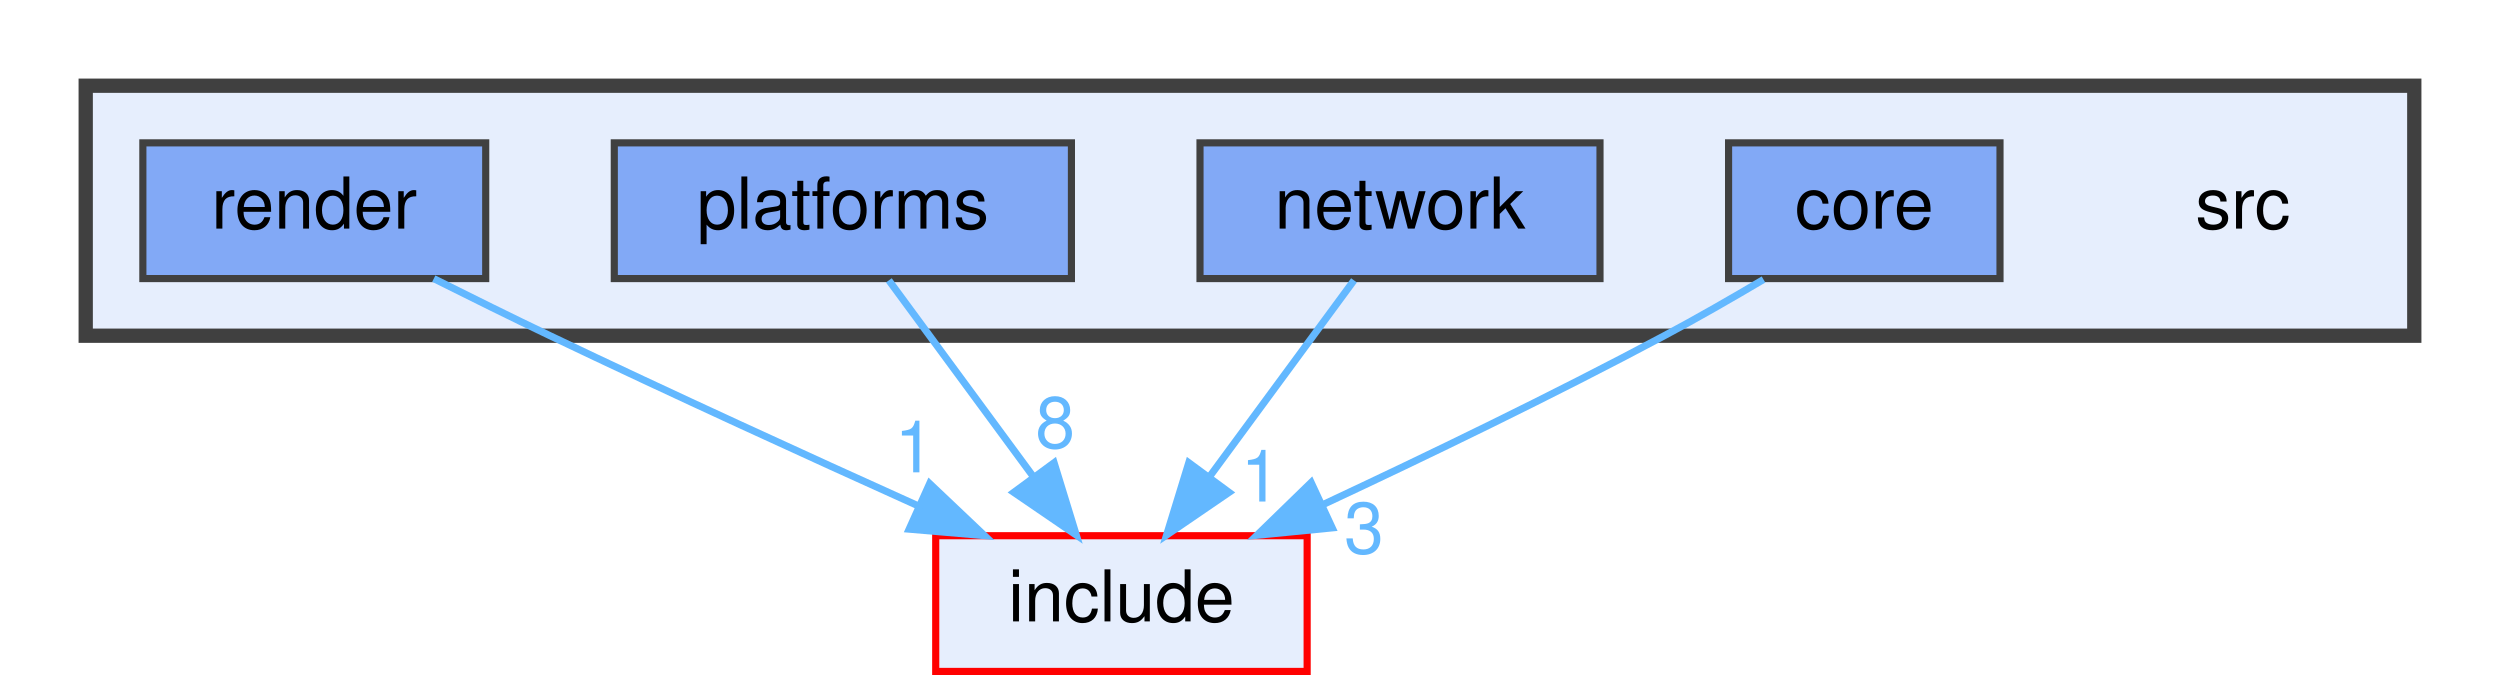
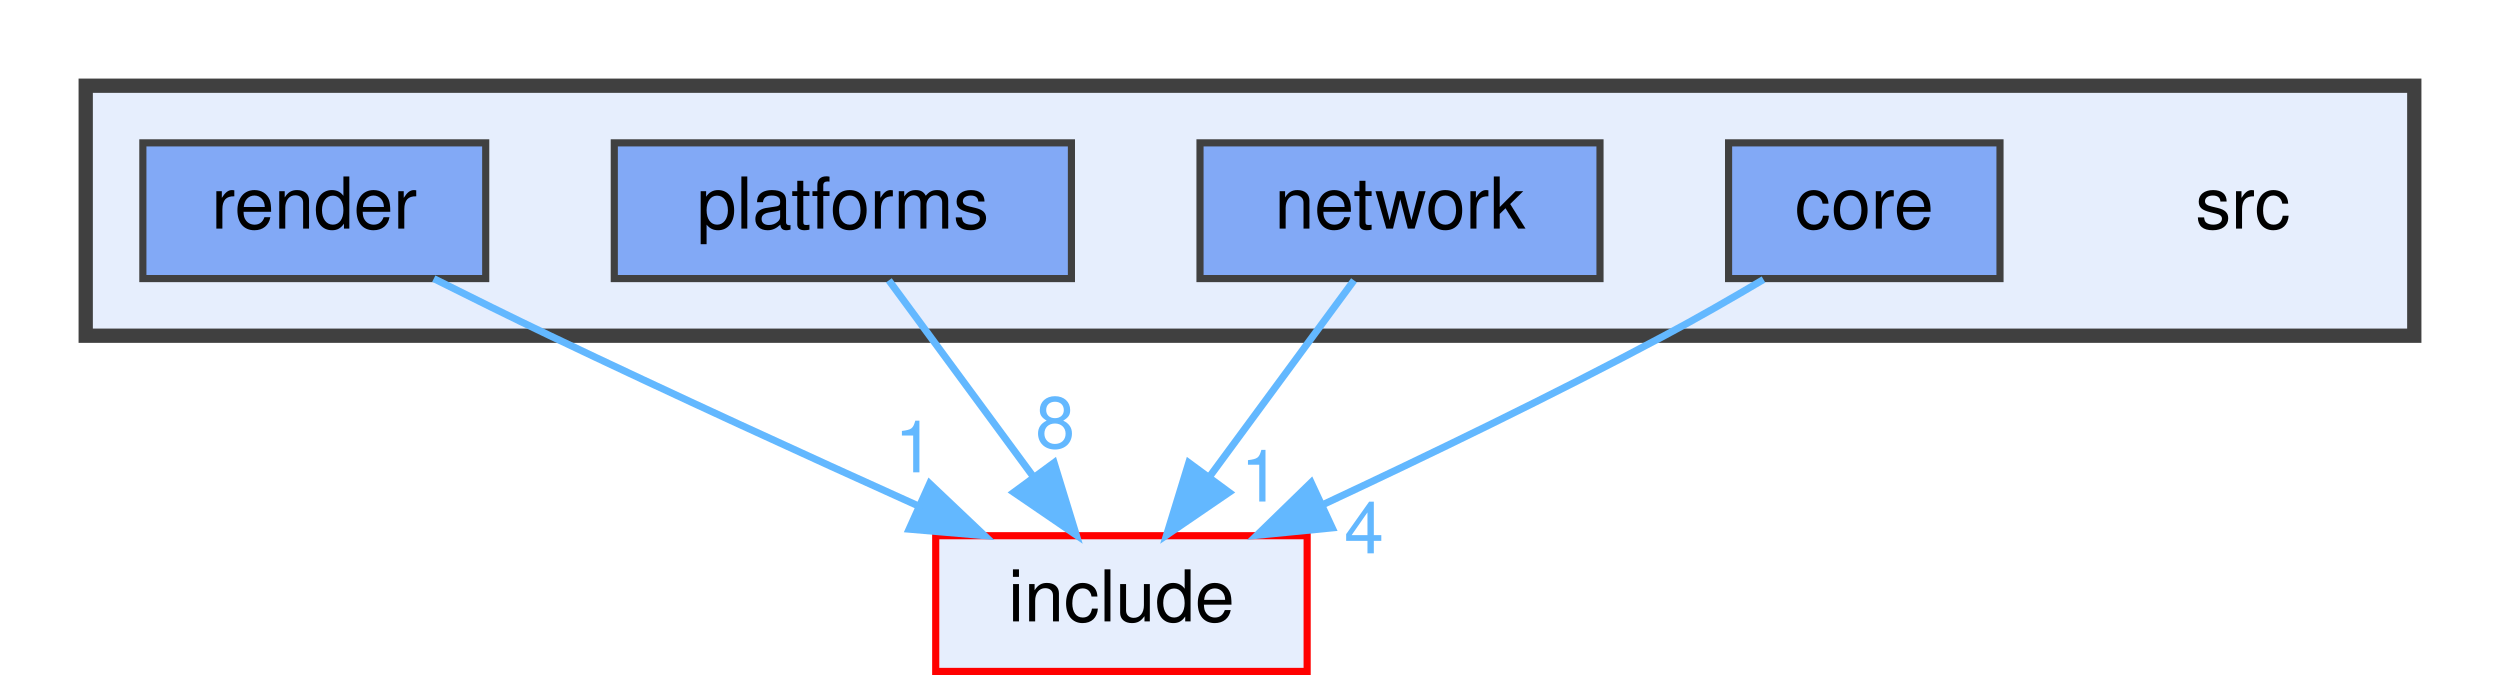
<svg xmlns="http://www.w3.org/2000/svg" xmlns:xlink="http://www.w3.org/1999/xlink" width="350pt" height="98pt" viewBox="0.00 0.00 350.00 98.00">
  <g id="graph0" class="graph" transform="scale(1 1) rotate(0) translate(4 94)">
    <g id="clust1" class="cluster">
      <g id="a_clust1">
        <a xlink:href="dir_68267d1309a1af8e8297ef4c3efbcdba.html" target="_top">
          <polygon fill="#e6eefd" stroke="#404040" stroke-width="2" points="8,-47 8,-82 334,-82 334,-47 8,-47" />
        </a>
      </g>
    </g>
    <g id="node1" class="node">
      <text text-anchor="middle" x="310" y="-62" font-family="Helvetica,sans-Serif" font-size="10.00">src</text>
    </g>
    <g id="node2" class="node">
      <g id="a_node2">
        <a xlink:href="dir_aebb8dcc11953d78e620bbef0b9e2183.html" target="_top" xlink:title="core">
          <polygon fill="#82a9f6" stroke="#404040" points="276,-74 238,-74 238,-55 276,-55 276,-74" />
          <text text-anchor="middle" x="257" y="-62" font-family="Helvetica,sans-Serif" font-size="10.00">core</text>
        </a>
      </g>
    </g>
    <g id="node6" class="node">
      <g id="a_node6">
        <a xlink:href="dir_d44c64559bbebec7f509842c48db8b23.html" target="_top" xlink:title="include">
          <polygon fill="#e6eefd" stroke="red" points="179,-19 127,-19 127,0 179,0 179,-19" />
          <text text-anchor="middle" x="153" y="-7" font-family="Helvetica,sans-Serif" font-size="10.00">include</text>
        </a>
      </g>
    </g>
    <g id="edge1" class="edge">
      <g id="a_edge1">
        <a xlink:href="dir_000005_000011.html" target="_top">
          <path fill="none" stroke="#63b8ff" d="M242.89,-54.87C238.48,-52.26 233.58,-49.44 229,-47 213.47,-38.71 195.76,-30.16 181.35,-23.42" />
          <polygon fill="#63b8ff" stroke="#63b8ff" points="182.51,-20.1 171.96,-19.06 179.56,-26.45 182.51,-20.1" />
        </a>
      </g>
      <g id="a_edge1-headlabel">
-         <a xlink:href="dir_000005_000011.html" target="_top" xlink:title="3">
-           <text text-anchor="middle" x="186.96" y="-16.53" font-family="Helvetica,sans-Serif" font-size="10.00" fill="#63b8ff">3</text>
+         <a xlink:href="dir_000005_000011.html" target="_top" xlink:title="4">
+           <text text-anchor="middle" x="186.96" y="-16.53" font-family="Helvetica,sans-Serif" font-size="10.00" fill="#63b8ff">4</text>
        </a>
      </g>
    </g>
    <g id="node3" class="node">
      <g id="a_node3">
        <a xlink:href="dir_fc4c7f03e1a69a98c370fae55a743828.html" target="_top" xlink:title="network">
          <polygon fill="#82a9f6" stroke="#404040" points="220,-74 164,-74 164,-55 220,-55 220,-74" />
          <text text-anchor="middle" x="192" y="-62" font-family="Helvetica,sans-Serif" font-size="10.00">network</text>
        </a>
      </g>
    </g>
    <g id="edge2" class="edge">
      <g id="a_edge2">
        <a xlink:href="dir_000017_000011.html" target="_top">
          <path fill="none" stroke="#63b8ff" d="M185.56,-54.75C180.11,-47.34 172.14,-36.5 165.44,-27.41" />
          <polygon fill="#63b8ff" stroke="#63b8ff" points="168.07,-25.07 159.32,-19.09 162.43,-29.22 168.07,-25.07" />
        </a>
      </g>
      <g id="a_edge2-headlabel">
        <a xlink:href="dir_000017_000011.html" target="_top" xlink:title="1">
          <text text-anchor="middle" x="172.48" y="-23.78" font-family="Helvetica,sans-Serif" font-size="10.00" fill="#63b8ff">1</text>
        </a>
      </g>
    </g>
    <g id="node4" class="node">
      <g id="a_node4">
        <a xlink:href="dir_ceed1ce8f89ba04e240f3818f1ccc961.html" target="_top" xlink:title="platforms">
          <polygon fill="#82a9f6" stroke="#404040" points="146,-74 82,-74 82,-55 146,-55 146,-74" />
          <text text-anchor="middle" x="114" y="-62" font-family="Helvetica,sans-Serif" font-size="10.00">platforms</text>
        </a>
      </g>
    </g>
    <g id="edge3" class="edge">
      <g id="a_edge3">
        <a xlink:href="dir_000019_000011.html" target="_top">
          <path fill="none" stroke="#63b8ff" d="M120.44,-54.75C125.89,-47.34 133.86,-36.5 140.56,-27.41" />
          <polygon fill="#63b8ff" stroke="#63b8ff" points="143.57,-29.22 146.68,-19.09 137.93,-25.07 143.57,-29.22" />
        </a>
      </g>
      <g id="a_edge3-headlabel">
        <a xlink:href="dir_000019_000011.html" target="_top" xlink:title="8">
          <text text-anchor="middle" x="143.73" y="-31.3" font-family="Helvetica,sans-Serif" font-size="10.00" fill="#63b8ff">8</text>
        </a>
      </g>
    </g>
    <g id="node5" class="node">
      <g id="a_node5">
        <a xlink:href="dir_e488ee1cea97fb16abdb5ccc78d2123b.html" target="_top" xlink:title="render">
          <polygon fill="#82a9f6" stroke="#404040" points="64,-74 16,-74 16,-55 64,-55 64,-74" />
          <text text-anchor="middle" x="40" y="-62" font-family="Helvetica,sans-Serif" font-size="10.00">render</text>
        </a>
      </g>
    </g>
    <g id="edge4" class="edge">
      <g id="a_edge4">
        <a xlink:href="dir_000021_000011.html" target="_top">
          <path fill="none" stroke="#63b8ff" d="M56.73,-54.99C61.93,-52.39 67.68,-49.54 73,-47 89.95,-38.9 109.09,-30.15 124.39,-23.25" />
          <polygon fill="#63b8ff" stroke="#63b8ff" points="126.15,-26.3 133.84,-19.01 123.28,-19.92 126.15,-26.3" />
        </a>
      </g>
      <g id="a_edge4-headlabel">
        <a xlink:href="dir_000021_000011.html" target="_top" xlink:title="1">
          <text text-anchor="middle" x="124.03" y="-27.87" font-family="Helvetica,sans-Serif" font-size="10.00" fill="#63b8ff">1</text>
        </a>
      </g>
    </g>
  </g>
</svg>
